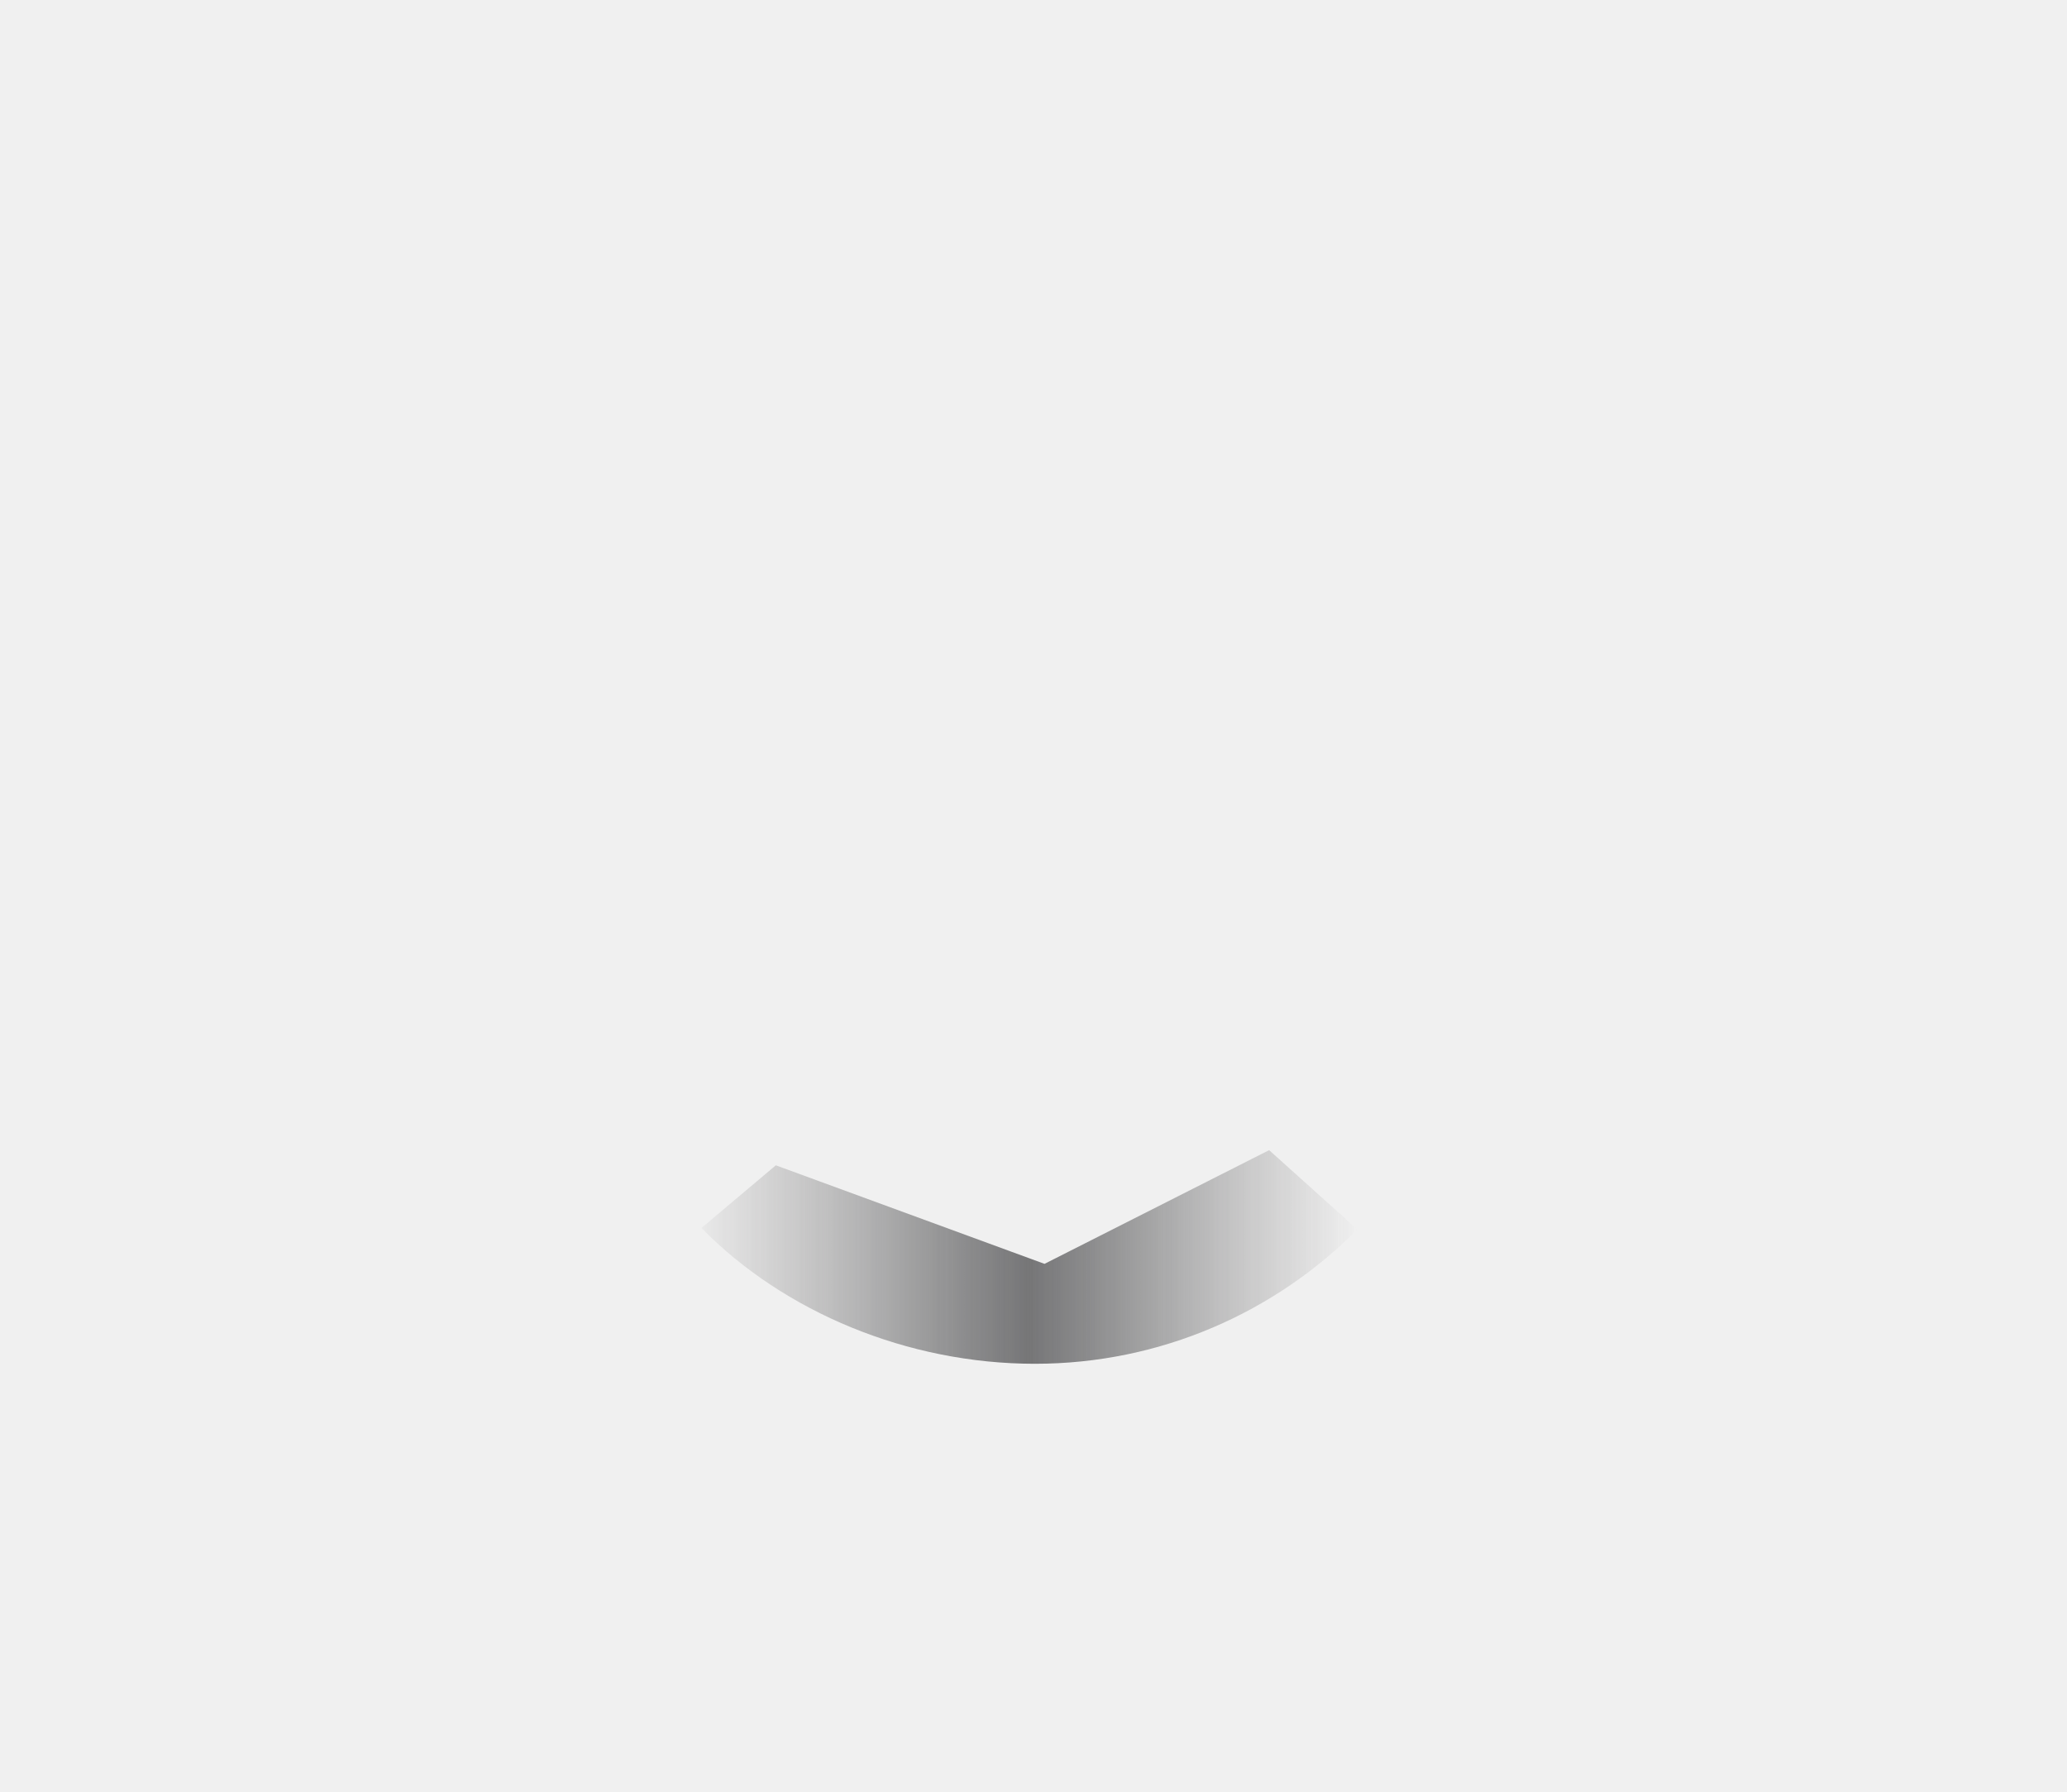
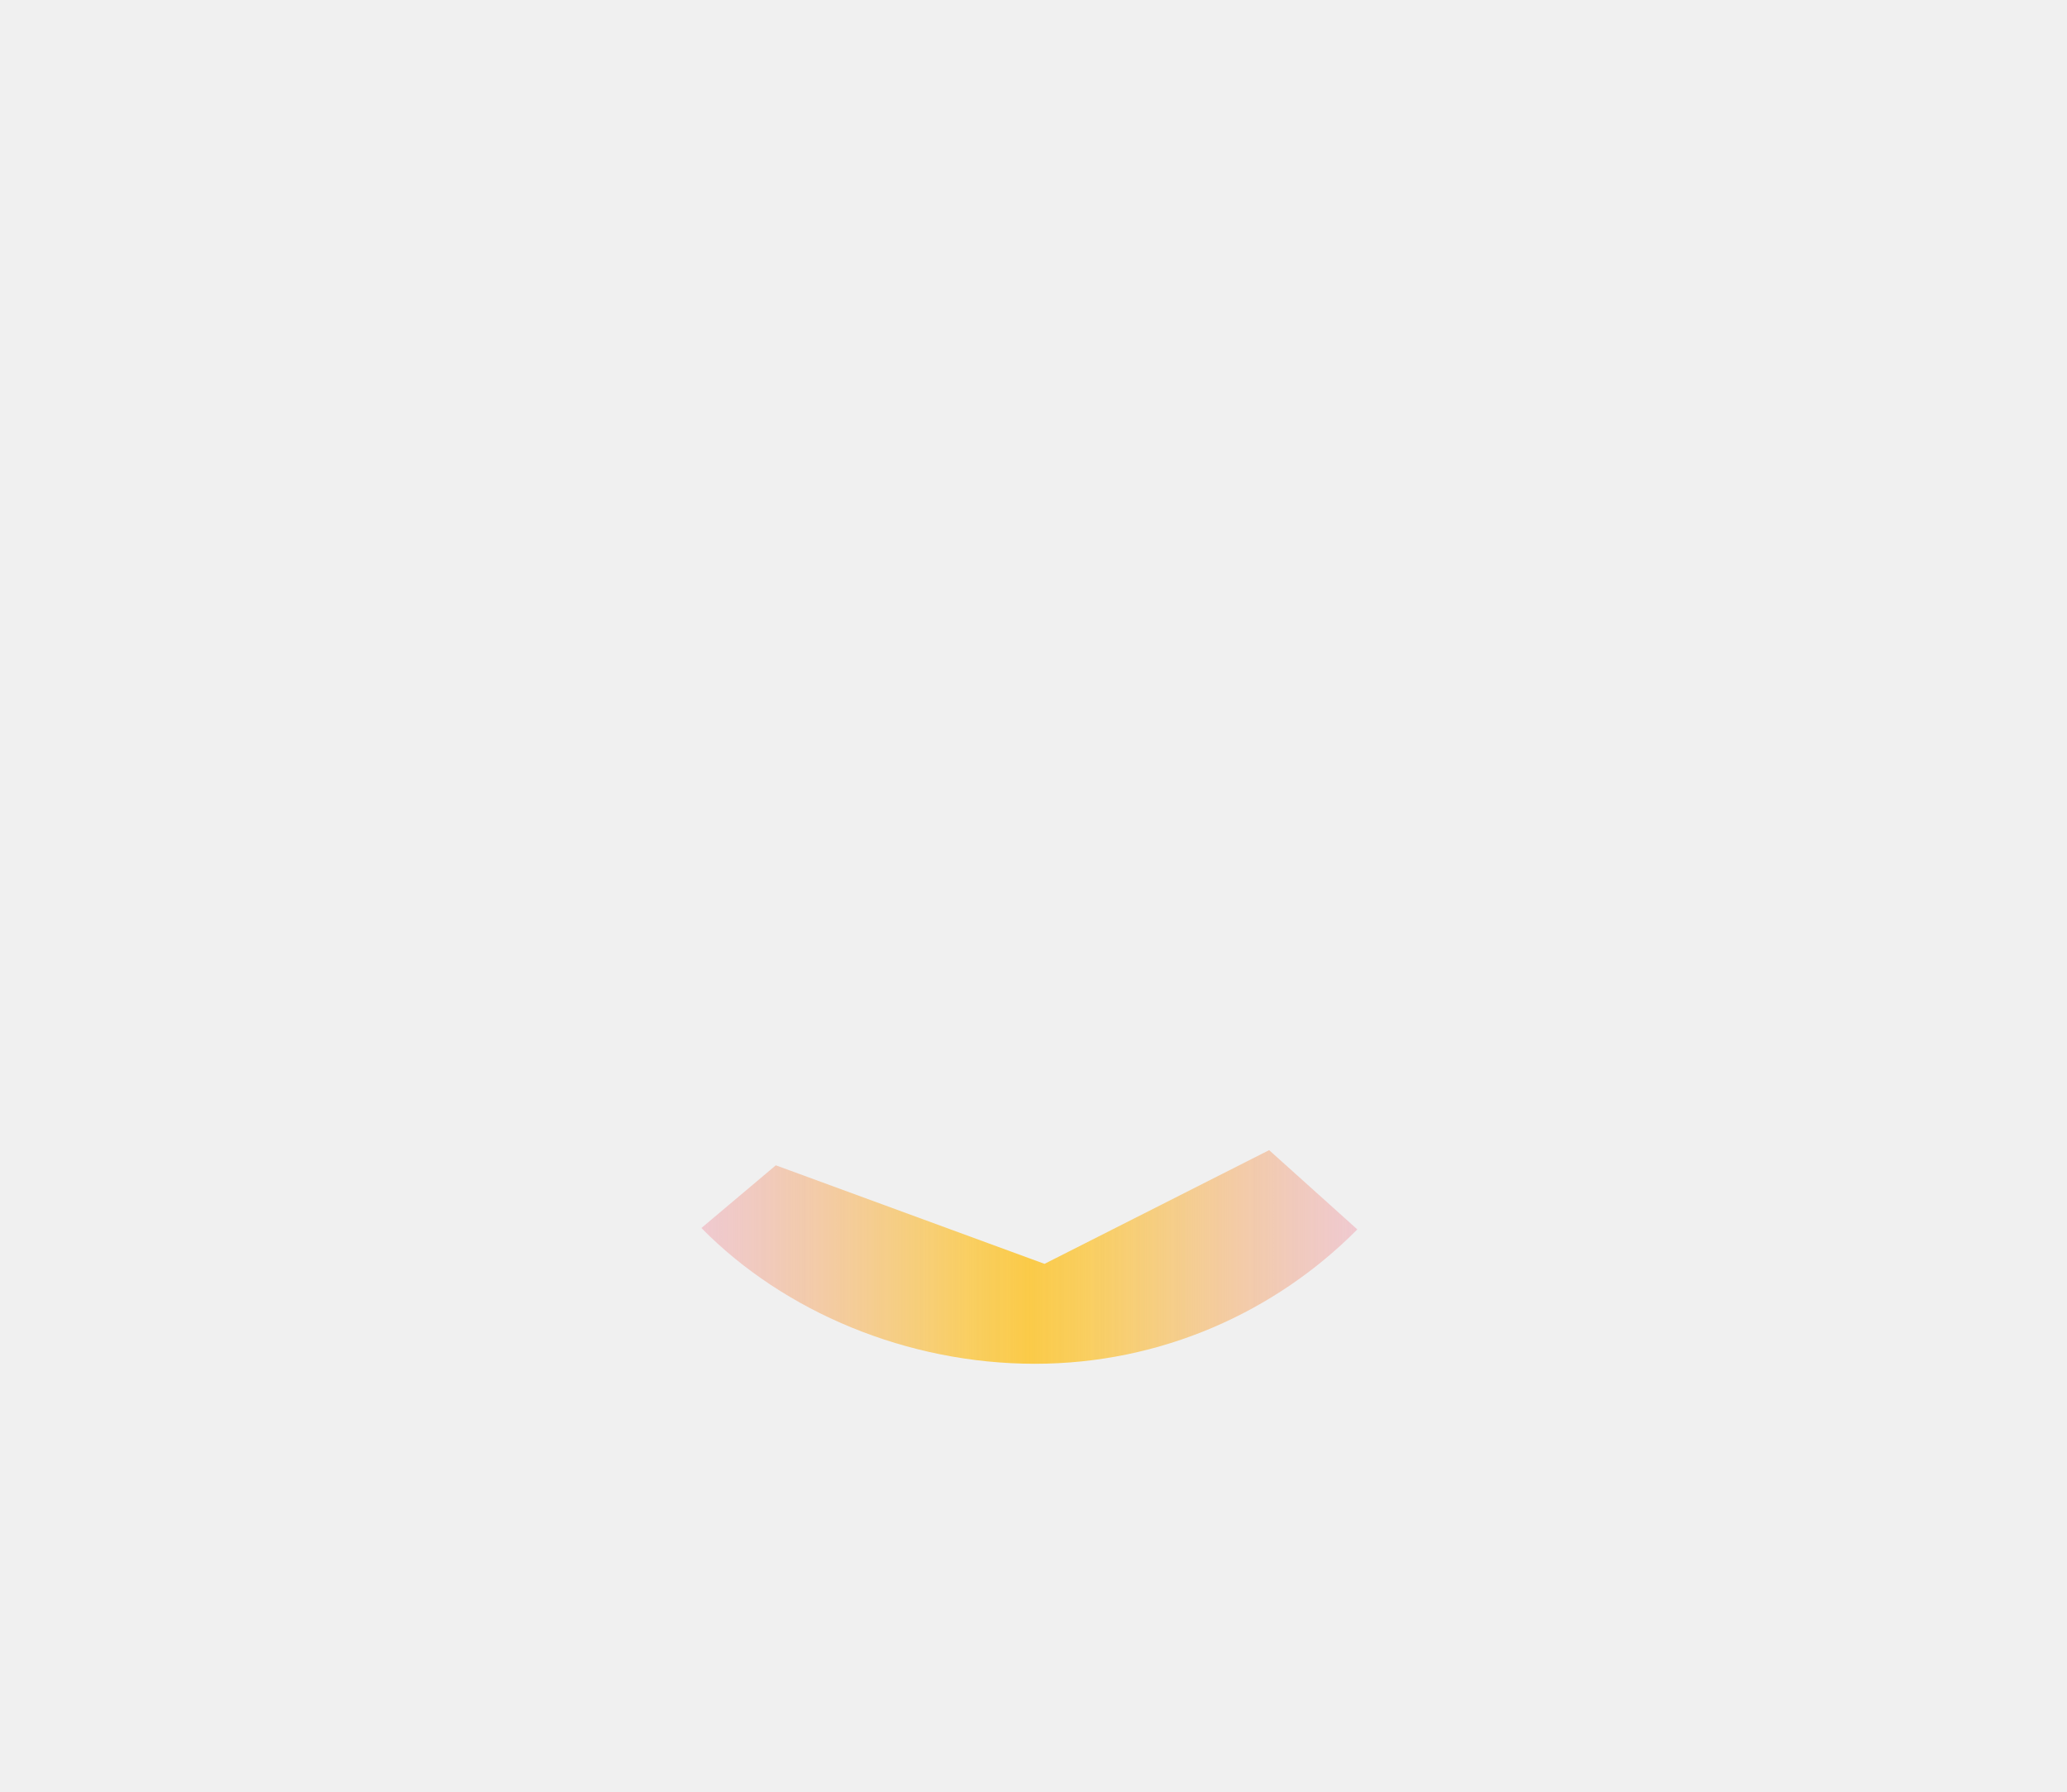
<svg xmlns="http://www.w3.org/2000/svg" version="1.0" id="Calque_126" x="0px" y="0px" width="300px" height="260px" viewBox="0 0 300 260" style="enable-background:new 0 0 300 260;" xml:space="preserve">
  <style type="text/css">
- 	.st0{display:none;}
- 	.st1{display:inline;fill:#353535;}
- 	.st2{display:inline;fill:#FFFFFF;}
- 	.st3{display:inline;fill:url(#XMLID_3_);}
- 	.st4{display:inline;fill:url(#XMLID_5_);}
- 	.st5{display:inline;fill:url(#XMLID_7_);}
- 	.st6{display:inline;fill:url(#XMLID_14_);}
- 	.st7{display:inline;fill:url(#XMLID_16_);}
- 	.st8{opacity:0.75;fill:url(#XMLID_17_);}
- 	.st9{display:inline;}
- 	.st10{fill:#383838;stroke:#383838;stroke-width:4;stroke-miterlimit:10;}
- 	.st11{fill:#383838;}
- 	.st12{fill:#939292;}
- 	.st13{fill:#DEDDDD;stroke:#383838;stroke-width:4;stroke-miterlimit:10;}
- 	.st14{display:inline;fill:#ABABAB;}
- 	.st15{display:inline;fill:none;stroke:#383838;stroke-width:4;stroke-miterlimit:10;}
+ 	.st0{opacity:0.75;fill:url(#XMLID_2_);}
</style>
-   <g id="Calque_133" class="st0">
-     <circle id="XMLID_278_" class="st1" cx="150" cy="130" r="76.2" />
-     <circle id="XMLID_8_" class="st2" cx="150" cy="130" r="69.9" />
-     <radialGradient id="XMLID_3_" cx="149.646" cy="130" r="67.872" gradientUnits="userSpaceOnUse">
-       <stop offset="0.207" style="stop-color:#88CDEF" />
-       <stop offset="0.247" style="stop-color:#77BAE1" />
-       <stop offset="0.325" style="stop-color:#60A2CF" />
-       <stop offset="0.41" style="stop-color:#5093C3" />
-       <stop offset="0.506" style="stop-color:#478ABC" />
-       <stop offset="0.638" style="stop-color:#4487BA" />
-       <stop offset="0.716" style="stop-color:#4C8FC0" />
-       <stop offset="0.84" style="stop-color:#64A6D2" />
-       <stop offset="0.996" style="stop-color:#8FD6F6" />
-       <stop offset="1" style="stop-color:#90D9F8" />
-     </radialGradient>
-     <circle id="XMLID_6_" class="st3" cx="149.6" cy="130" r="67.9" />
-   </g>
-   <g id="Calque_133_-_copie_2" class="st0">
-     <circle id="XMLID_72_" class="st1" cx="150" cy="130" r="76.2" />
-     <circle id="XMLID_71_" class="st2" cx="150" cy="130" r="69.9" />
-     <radialGradient id="XMLID_5_" cx="149.646" cy="130" r="67.872" gradientUnits="userSpaceOnUse">
-       <stop offset="0.207" style="stop-color:#D7C49F" />
-       <stop offset="0.234" style="stop-color:#CDB995" />
-       <stop offset="0.314" style="stop-color:#B7A580" />
-       <stop offset="0.402" style="stop-color:#A99773" />
-       <stop offset="0.502" style="stop-color:#A1906C" />
-       <stop offset="0.638" style="stop-color:#9F8E6A" />
-       <stop offset="0.727" style="stop-color:#A69570" />
-       <stop offset="0.869" style="stop-color:#BAA883" />
-       <stop offset="1" style="stop-color:#D7C49E" />
-     </radialGradient>
-     <circle id="XMLID_70_" class="st4" cx="149.6" cy="130" r="67.9" />
-   </g>
-   <g id="Calque_133_-_copie_3" class="st0">
-     <circle id="XMLID_11_" class="st1" cx="150" cy="130" r="76.2" />
-     <circle id="XMLID_10_" class="st2" cx="150" cy="130" r="69.9" />
-     <radialGradient id="XMLID_7_" cx="149.646" cy="130" r="67.872" gradientUnits="userSpaceOnUse">
-       <stop offset="0.207" style="stop-color:#F04E4B" />
-       <stop offset="0.265" style="stop-color:#CC3C39" />
-       <stop offset="0.34" style="stop-color:#B12D2B" />
-       <stop offset="0.421" style="stop-color:#9F2223" />
-       <stop offset="0.512" style="stop-color:#951C1E" />
-       <stop offset="0.638" style="stop-color:#921A1D" />
-       <stop offset="0.713" style="stop-color:#9B2021" />
-       <stop offset="0.834" style="stop-color:#B52F2E" />
-       <stop offset="0.985" style="stop-color:#E64B48" />
-       <stop offset="1" style="stop-color:#F04F4B" />
-     </radialGradient>
-     <circle id="XMLID_9_" class="st5" cx="149.6" cy="130" r="67.9" />
-   </g>
-   <g id="Calque_133_-_copie_4" class="st0">
-     <circle id="XMLID_66_" class="st1" cx="150" cy="130" r="76.2" />
-     <circle id="XMLID_65_" class="st2" cx="150" cy="130" r="69.9" />
-     <radialGradient id="XMLID_14_" cx="149.646" cy="130" r="67.872" gradientUnits="userSpaceOnUse">
-       <stop offset="0.207" style="stop-color:#C5539F" />
-       <stop offset="0.223" style="stop-color:#BF4F9C" />
-       <stop offset="0.289" style="stop-color:#AB4195" />
-       <stop offset="0.36" style="stop-color:#9B3791" />
-       <stop offset="0.437" style="stop-color:#91308E" />
-       <stop offset="0.524" style="stop-color:#8B2D8C" />
-       <stop offset="0.643" style="stop-color:#892B8C" />
-       <stop offset="0.709" style="stop-color:#8F2F8D" />
-       <stop offset="0.815" style="stop-color:#9E3992" />
-       <stop offset="0.947" style="stop-color:#B84A9A" />
-       <stop offset="1" style="stop-color:#C5539F" />
-     </radialGradient>
-     <circle id="XMLID_64_" class="st6" cx="149.6" cy="130" r="67.9" />
-   </g>
-   <g id="Calque_133_-_copie_5" class="st0">
-     <circle id="XMLID_35_" class="st1" cx="150" cy="130" r="76.2" />
-     <circle id="XMLID_34_" class="st2" cx="150" cy="130" r="69.9" />
-     <radialGradient id="XMLID_16_" cx="149.646" cy="130" r="67.872" gradientUnits="userSpaceOnUse">
-       <stop offset="0.207" style="stop-color:#7C7C7C" />
-       <stop offset="0.237" style="stop-color:#727272" />
-       <stop offset="0.318" style="stop-color:#5B5B5B" />
-       <stop offset="0.406" style="stop-color:#4B4B4B" />
-       <stop offset="0.506" style="stop-color:#424242" />
-       <stop offset="0.643" style="stop-color:#3F3F3F" />
-       <stop offset="0.729" style="stop-color:#484848" />
-       <stop offset="0.866" style="stop-color:#5F5F5F" />
-       <stop offset="1" style="stop-color:#7C7C7C" />
-     </radialGradient>
-     <circle id="XMLID_33_" class="st7" cx="149.6" cy="130" r="67.9" />
-   </g>
-   <linearGradient id="XMLID_17_" gradientUnits="userSpaceOnUse" x1="101.782" y1="182.346" x2="196.991" y2="182.346">
-     <stop offset="0" style="stop-color:#4D4D4F;stop-opacity:6.000000e-002" />
-     <stop offset="2.540201e-003" style="stop-color:#4E4E50;stop-opacity:6.477558e-002" />
-     <stop offset="6.197754e-002" style="stop-color:#555354;stop-opacity:0.176" />
-     <stop offset="0.124" style="stop-color:#585657;stop-opacity:0.293" />
-     <stop offset="0.188" style="stop-color:#575657;stop-opacity:0.414" />
-     <stop offset="0.255" style="stop-color:#535355;stop-opacity:0.54" />
-     <stop offset="0.326" style="stop-color:#505051;stop-opacity:0.673" />
-     <stop offset="0.404" style="stop-color:#4D4D4F;stop-opacity:0.819" />
-     <stop offset="0.5" style="stop-color:#4D4D4F" />
-     <stop offset="0.597" style="stop-color:#4D4D4F;stop-opacity:0.807" />
-     <stop offset="0.674" style="stop-color:#505051;stop-opacity:0.652" />
-     <stop offset="0.745" style="stop-color:#535355;stop-opacity:0.51" />
-     <stop offset="0.812" style="stop-color:#575657;stop-opacity:0.376" />
-     <stop offset="0.876" style="stop-color:#585657;stop-opacity:0.248" />
-     <stop offset="0.938" style="stop-color:#555354;stop-opacity:0.124" />
-     <stop offset="0.998" style="stop-color:#4E4E50;stop-opacity:5.080402e-003" />
-     <stop offset="1" style="stop-color:#4D4D4F;stop-opacity:0" />
+   <linearGradient id="XMLID_2_" gradientUnits="userSpaceOnUse" x1="101.782" y1="182.346" x2="196.991" y2="182.346">
+     <stop offset="0" style="stop-color:#ED2147;stop-opacity:0.25" />
+     <stop offset="1.856408e-002" style="stop-color:#EE3A46;stop-opacity:0.278" />
+     <stop offset="7.602373e-002" style="stop-color:#F16542;stop-opacity:0.364" />
+     <stop offset="0.136" style="stop-color:#F5823A;stop-opacity:0.454" />
+     <stop offset="0.198" style="stop-color:#F89731;stop-opacity:0.547" />
+     <stop offset="0.263" style="stop-color:#FAA826;stop-opacity:0.645" />
+     <stop offset="0.332" style="stop-color:#FCB41C;stop-opacity:0.748" />
+     <stop offset="0.407" style="stop-color:#FEBC13;stop-opacity:0.86" />
+     <stop offset="0.5" style="stop-color:#FEBE10" />
+     <stop offset="0.593" style="stop-color:#FEBC13;stop-opacity:0.86" />
+     <stop offset="0.668" style="stop-color:#FCB41C;stop-opacity:0.748" />
+     <stop offset="0.737" style="stop-color:#FAA826;stop-opacity:0.645" />
+     <stop offset="0.802" style="stop-color:#F89731;stop-opacity:0.547" />
+     <stop offset="0.864" style="stop-color:#F5823A;stop-opacity:0.454" />
+     <stop offset="0.924" style="stop-color:#F16542;stop-opacity:0.364" />
+     <stop offset="0.981" style="stop-color:#EE3A46;stop-opacity:0.278" />
+     <stop offset="1" style="stop-color:#ED2147;stop-opacity:0.25" />
  </linearGradient>
-   <path id="XMLID_40_" class="st8" d="M150.2,197.9c18.3,0,34.9-7.5,46.8-19.5l-12.8-11.5l-32.6,16.5l-39-14.3l-10.8,9.1  C113.8,190.4,131.7,197.9,150.2,197.9z" />
-   <g id="factory" class="st0">
-     <g id="Calque_4_-_copie_3" class="st9">
-       <path id="XMLID_58_" class="st10" d="M215.1,137.7c0.3-2.5,0.5-5.1,0.5-7.7c0-2.6-0.2-5.2-0.5-7.7h-21.2    c-1.2-6.6-3.8-12.8-7.5-18.1l15-15c-1.6-2-3.3-3.9-5.1-5.8s-3.8-3.6-5.8-5.1l-15,15c-5.3-3.7-11.4-6.3-18.1-7.5V64.6    c-2.5-0.3-5.1-0.5-7.7-0.5s-5.2,0.2-7.7,0.5v21.2c-6.6,1.2-12.8,3.8-18.1,7.5l-15-15c-2,1.6-3.9,3.3-5.8,5.1s-3.6,3.8-5.1,5.8    l15,15c-3.7,5.3-6.3,11.4-7.5,18.1H84.2c-0.3,2.5-0.5,5.1-0.5,7.7c0,2.6,0.2,5.2,0.5,7.7h21.2c1.2,6.6,3.8,12.8,7.5,18.1l-15,15    c1.6,2,3.3,3.9,5.1,5.8c1.9,1.9,3.8,3.6,5.8,5.1l15-15c5.3,3.7,11.4,6.3,18.1,7.5v21.2c2.5,0.3,5.1,0.5,7.7,0.5s5.2-0.2,7.7-0.5    v-21.2c6.6-1.2,12.8-3.8,18.1-7.5l15,15c2-1.6,3.9-3.3,5.8-5.1c1.9-1.9,3.6-3.8,5.1-5.8l-15-15c3.7-5.3,6.3-11.4,7.5-18.1H215.1z     M149.7,153c-12.7,0-23-10.3-23-23c0-12.7,10.3-23,23-23s23,10.3,23,23C172.7,142.7,162.4,153,149.7,153z" />
-       <path id="XMLID_55_" class="st11" d="M149.5,75.1c-30.3,0-54.9,24.6-54.9,54.9c0,30.3,24.6,54.9,54.9,54.9s54.9-24.6,54.9-54.9    C204.4,99.7,179.8,75.1,149.5,75.1z M149.7,153c-12.7,0-23-10.3-23-23c0-12.7,10.3-23,23-23s23,10.3,23,23    C172.7,142.7,162.4,153,149.7,153z" />
-     </g>
-     <g id="Calque_4_-_copie_2" class="st9">
-       <g id="XMLID_2_">
-         <path id="XMLID_21_" class="st12" d="M149.7,78.8c-28.2,0-51.2,22.9-51.2,51.2c0,28.2,22.9,51.2,51.2,51.2s51.2-22.9,51.2-51.2     C200.8,101.8,177.9,78.8,149.7,78.8z M149.7,174.1c-24.4,0-44.1-19.8-44.1-44.1c0-24.4,19.8-44.1,44.1-44.1s44.1,19.8,44.1,44.1     C193.8,154.4,174,174.1,149.7,174.1z" />
-       </g>
-       <path id="XMLID_29_" class="st13" d="M215.6,129.9c0-4.2-3.5-7.7-7.8-7.7H200c-3.4,0-6.5-2.2-7.5-5.5c-0.8-2.7-1.9-5.2-3.2-7.7    c-1.6-3-1.1-6.8,1.4-9.2l5.5-5.5c3-3,3.1-7.9,0.1-10.9c0,0,0,0-0.1-0.1c0,0,0,0-0.1-0.1c-3-3-7.9-2.9-10.9,0.1l-5.5,5.5    c-2.4,2.4-6.2,3-9.2,1.4c-2.4-1.3-5-2.4-7.7-3.2c-3.3-1-5.5-4.1-5.5-7.5v-7.7c0-4.2-3.4-7.8-7.7-7.8c0,0-0.1,0-0.1,0s-0.1,0-0.1,0    c-4.2,0-7.7,3.5-7.7,7.8v7.7c0,3.4-2.2,6.5-5.5,7.5c-2.7,0.8-5.2,1.9-7.7,3.2c-3,1.6-6.8,1.1-9.2-1.4l-5.5-5.5    c-3-3-7.9-3.1-10.9-0.1c0,0,0,0-0.1,0.1c0,0,0,0-0.1,0.1c-3,3-2.9,7.9,0.1,10.9l5.5,5.5c2.4,2.4,3,6.2,1.4,9.2    c-1.3,2.4-2.4,5-3.2,7.7c-1,3.3-4.1,5.5-7.5,5.5h-7.7c-4.2,0-7.8,3.4-7.8,7.7c0,0,0,0.1,0,0.1s0,0.1,0,0.1c0,4.2,3.5,7.7,7.8,7.7    h7.7c3.4,0,6.5,2.2,7.5,5.5c0.8,2.7,1.9,5.2,3.2,7.7c1.6,3,1.1,6.8-1.4,9.2l-5.5,5.5c-3,3-3.1,7.9-0.1,10.9c0,0,0,0,0.1,0.1    c0,0,0,0,0.1,0.1c3,3,7.9,2.9,10.9-0.1l5.5-5.5c2.4-2.4,6.2-3,9.2-1.4c2.4,1.3,5,2.4,7.7,3.2c3.3,1,5.5,4.1,5.5,7.5v7.7    c0,4.2,3.4,7.8,7.7,7.8c0,0,0.1,0,0.1,0s0.1,0,0.1,0c4.2,0,7.7-3.5,7.7-7.8v-7.7c0-3.4,2.2-6.5,5.5-7.5c2.7-0.8,5.2-1.9,7.7-3.2    c3-1.6,6.8-1.1,9.2,1.4l5.5,5.5c3,3,7.9,3.1,10.9,0.1c0,0,0,0,0.1-0.1c0,0,0,0,0.1-0.1c3-3,2.9-7.9-0.1-10.9l-5.5-5.5    c-2.4-2.4-3-6.2-1.4-9.2c1.3-2.4,2.4-5,3.2-7.7c1-3.3,4.1-5.5,7.5-5.5h7.7c4.2,0,7.8-3.4,7.8-7.7    C215.6,130.1,215.6,130,215.6,129.9C215.6,130,215.6,129.9,215.6,129.9z M149.7,153c-12.7,0-23-10.3-23-23c0-12.7,10.3-23,23-23    s23,10.3,23,23C172.7,142.7,162.4,153,149.7,153z" />
-     </g>
-   </g>
-   <g id="Calque_12" class="st0">
-     <path id="XMLID_30_" class="st14" d="M149.7,96.3c-18.6,0-33.7,15.1-33.7,33.7c0,18.6,15.1,33.7,33.7,33.7s33.7-15.1,33.7-33.7   C183.4,111.4,168.3,96.3,149.7,96.3z M149.7,153c-12.7,0-23-10.3-23-23c0-12.7,10.3-23,23-23s23,10.3,23,23   C172.7,142.7,162.4,153,149.7,153z" />
-     <g id="Calque_10_-_copie" class="st9">
-       <polygon id="XMLID_47_" class="st11" points="145.7,119.2 153.9,119.2 160.5,110 154.5,107.2 149.2,107 144.2,107.3 138.8,109.9       " />
-       <polygon id="XMLID_46_" class="st11" points="143.9,139.2 139,132.7 127.7,132.9 129,139.3 132,143.6 135.3,147.5 140.6,150.3       " />
-       <polygon id="XMLID_45_" class="st11" points="155.1,139.2 159.9,132.7 171.3,132.9 169.9,139.3 166.9,143.6 163.7,147.5     158.4,150.3   " />
-     </g>
-     <circle id="XMLID_4_" class="st15" cx="149.5" cy="130" r="23.2" />
-   </g>
+   <path id="XMLID_40_" class="st0" d="M150.2,197.9c18.3,0,34.9-7.5,46.8-19.5l-12.8-11.5l-32.6,16.5l-39-14.3l-10.8,9.1  C113.8,190.4,131.7,197.9,150.2,197.9z" />
</svg>
